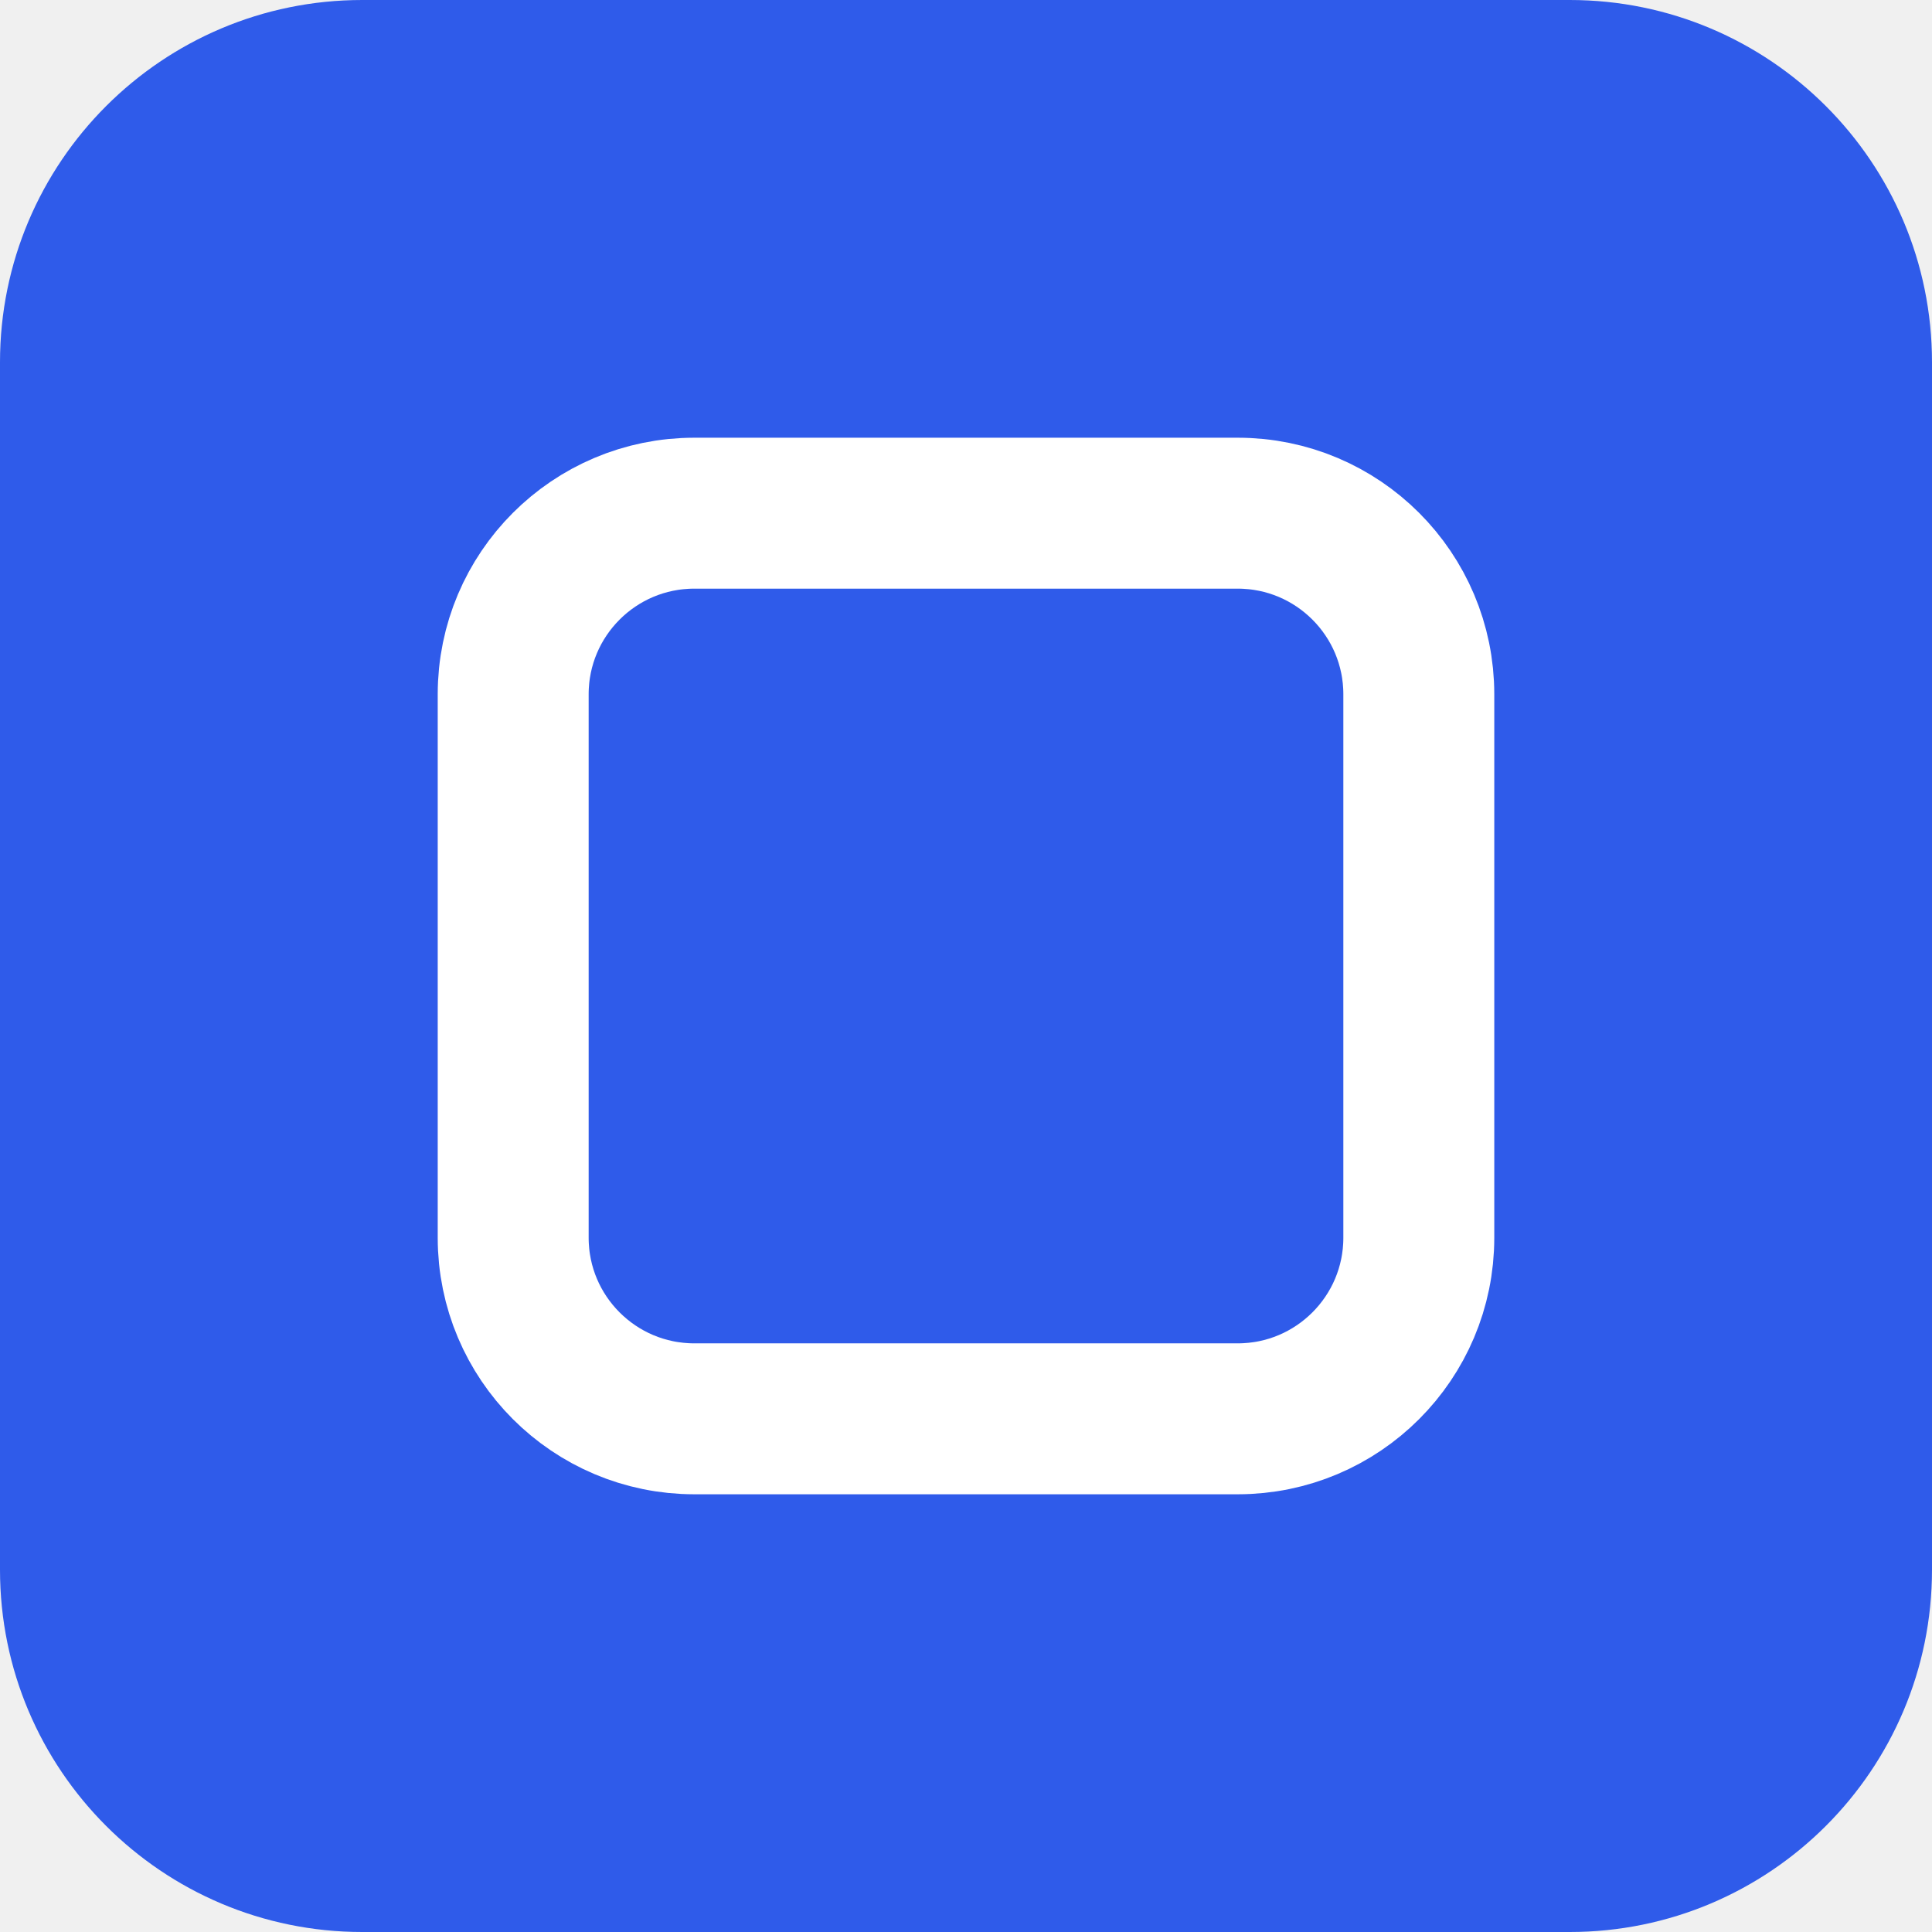
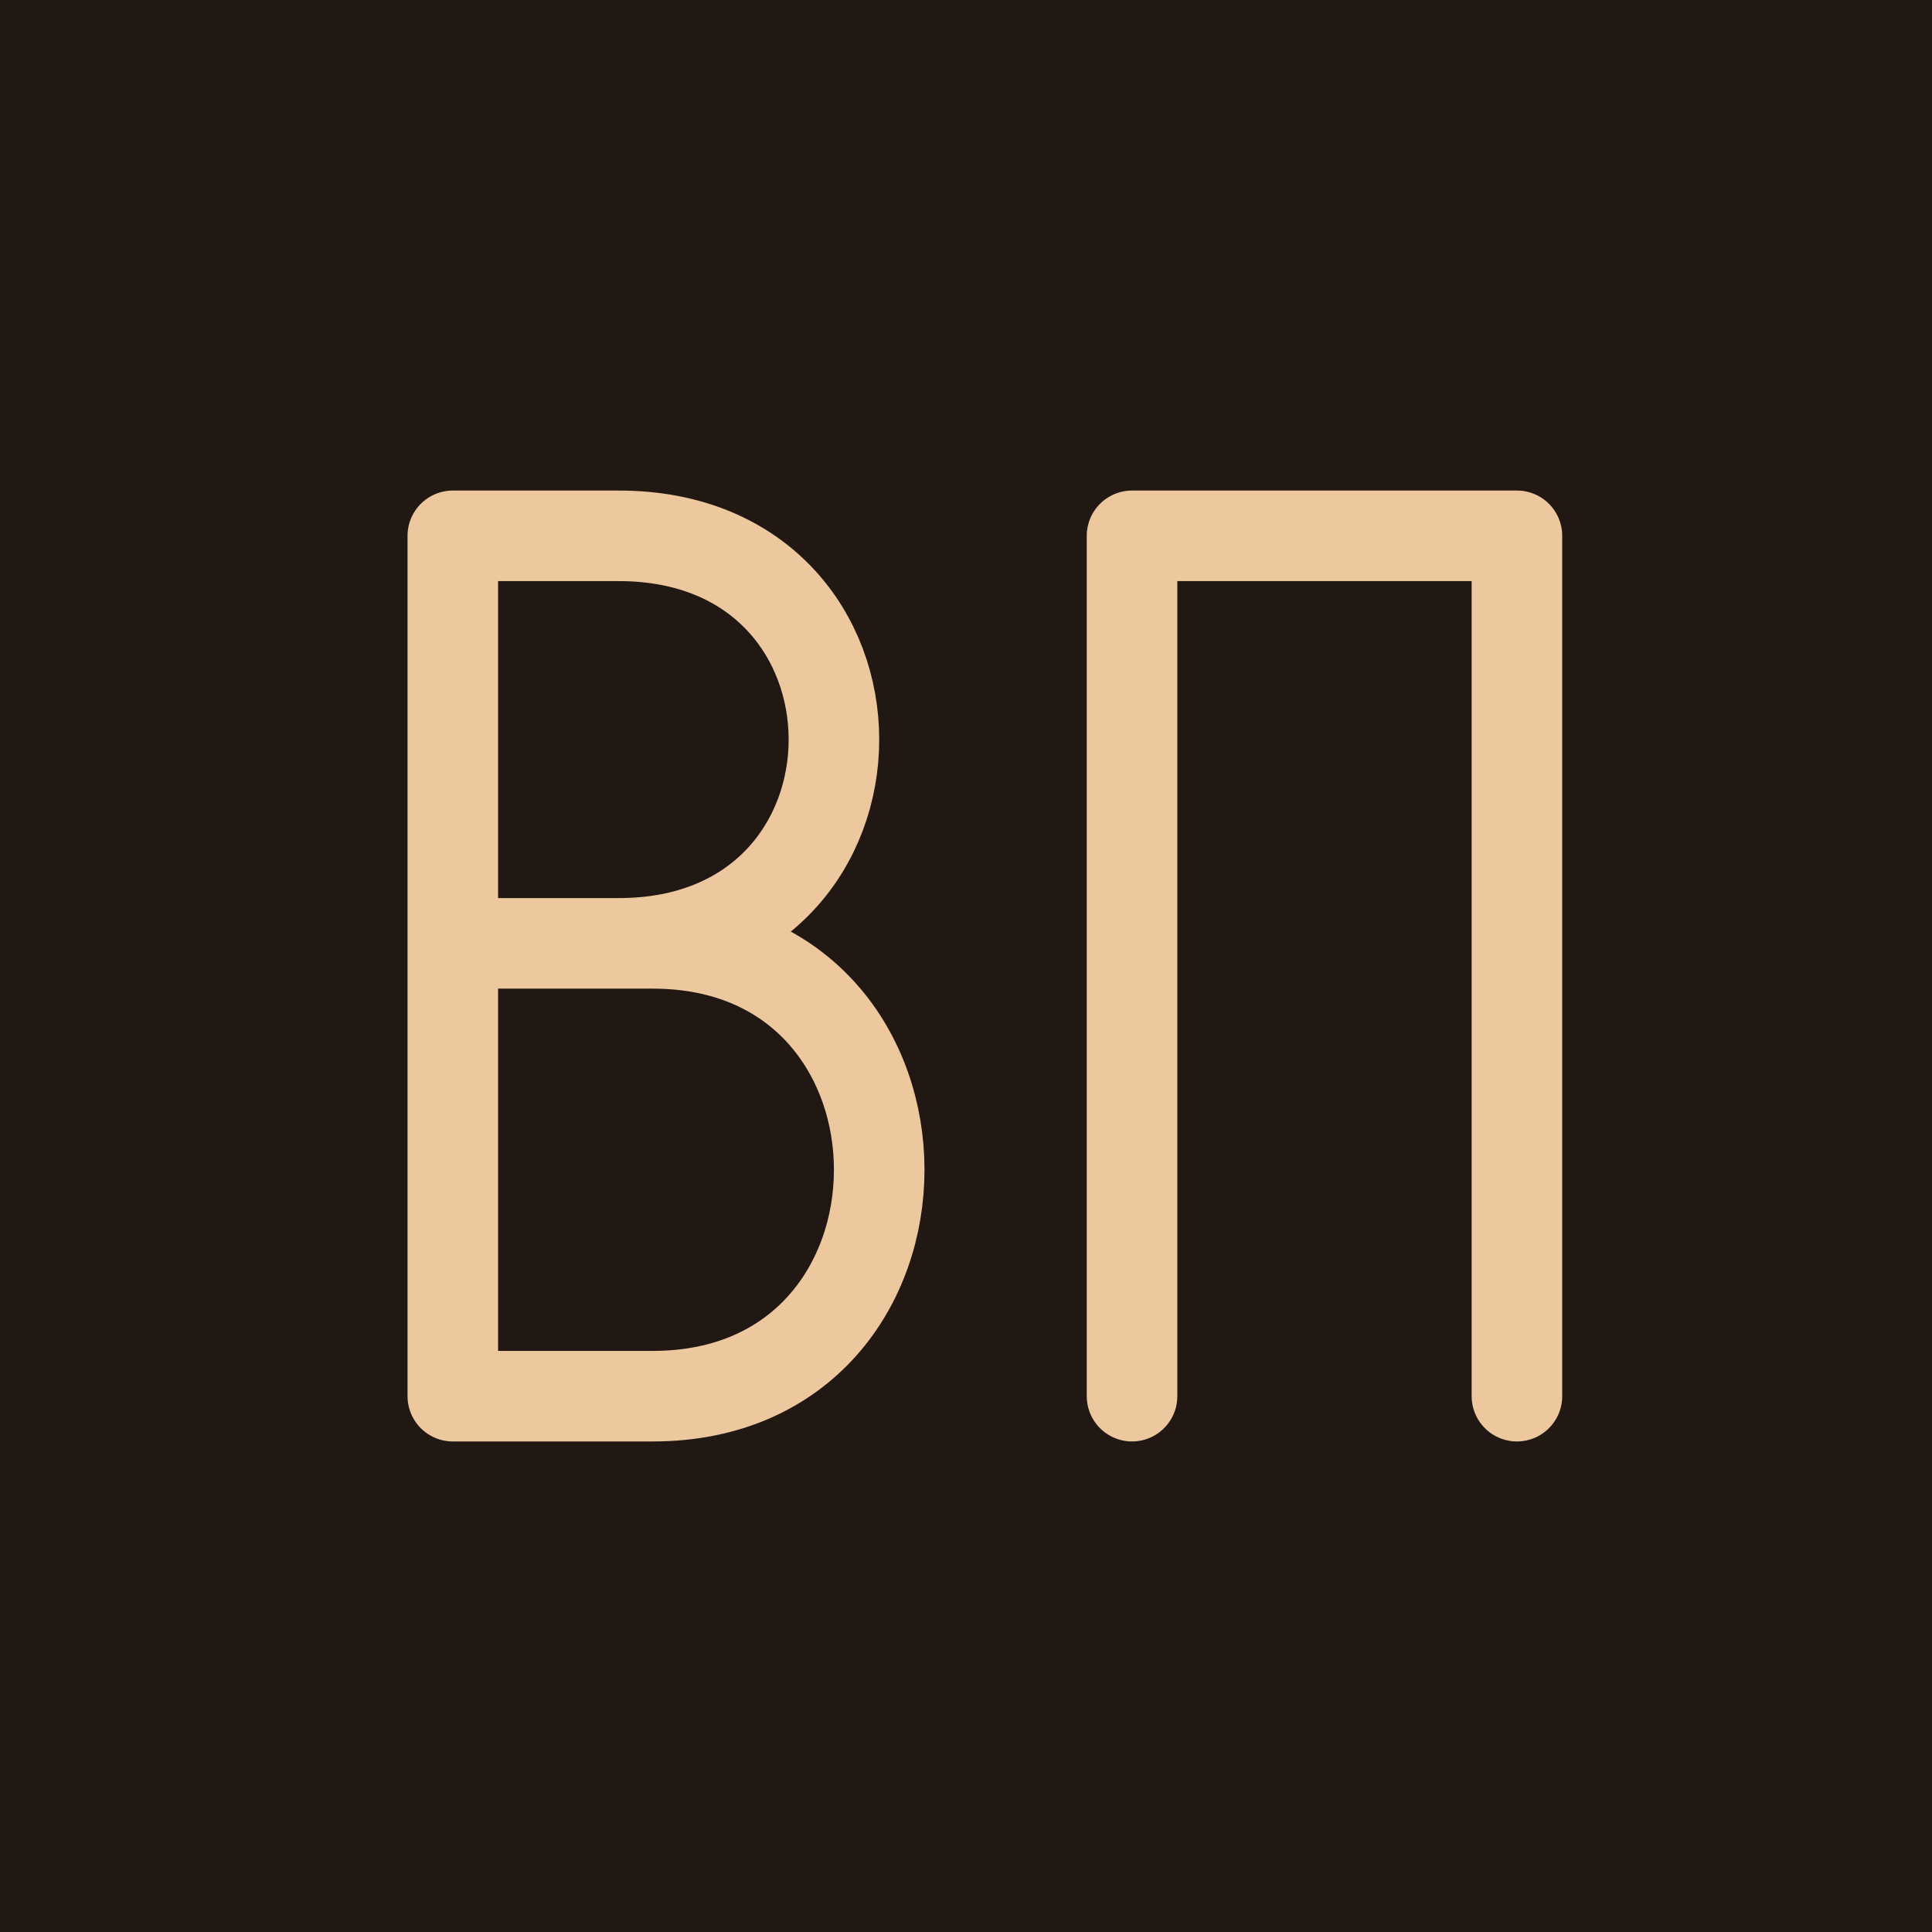
<svg xmlns="http://www.w3.org/2000/svg" viewBox="0 0 512 512">
-   <rect width="512" height="512" rx="96" fill="#2F5BEA" />
-   <rect x="136" y="136" width="240" height="240" rx="48" fill="none" stroke="#FFFFFF" stroke-width="40" />
+   <rect width="512" height="512" fill="#211813" />
+   <g fill="none" stroke="#EDC79E" stroke-width="24" stroke-linecap="round" stroke-linejoin="round">
+     <path d="M120 142v228m0-228h44c76 0 76 108 0 108h-44m0 0h53c80 0 80 120 0 120h-53" />
+     <path d="M300 370V142h102v228" />
+   </g>
</svg>
